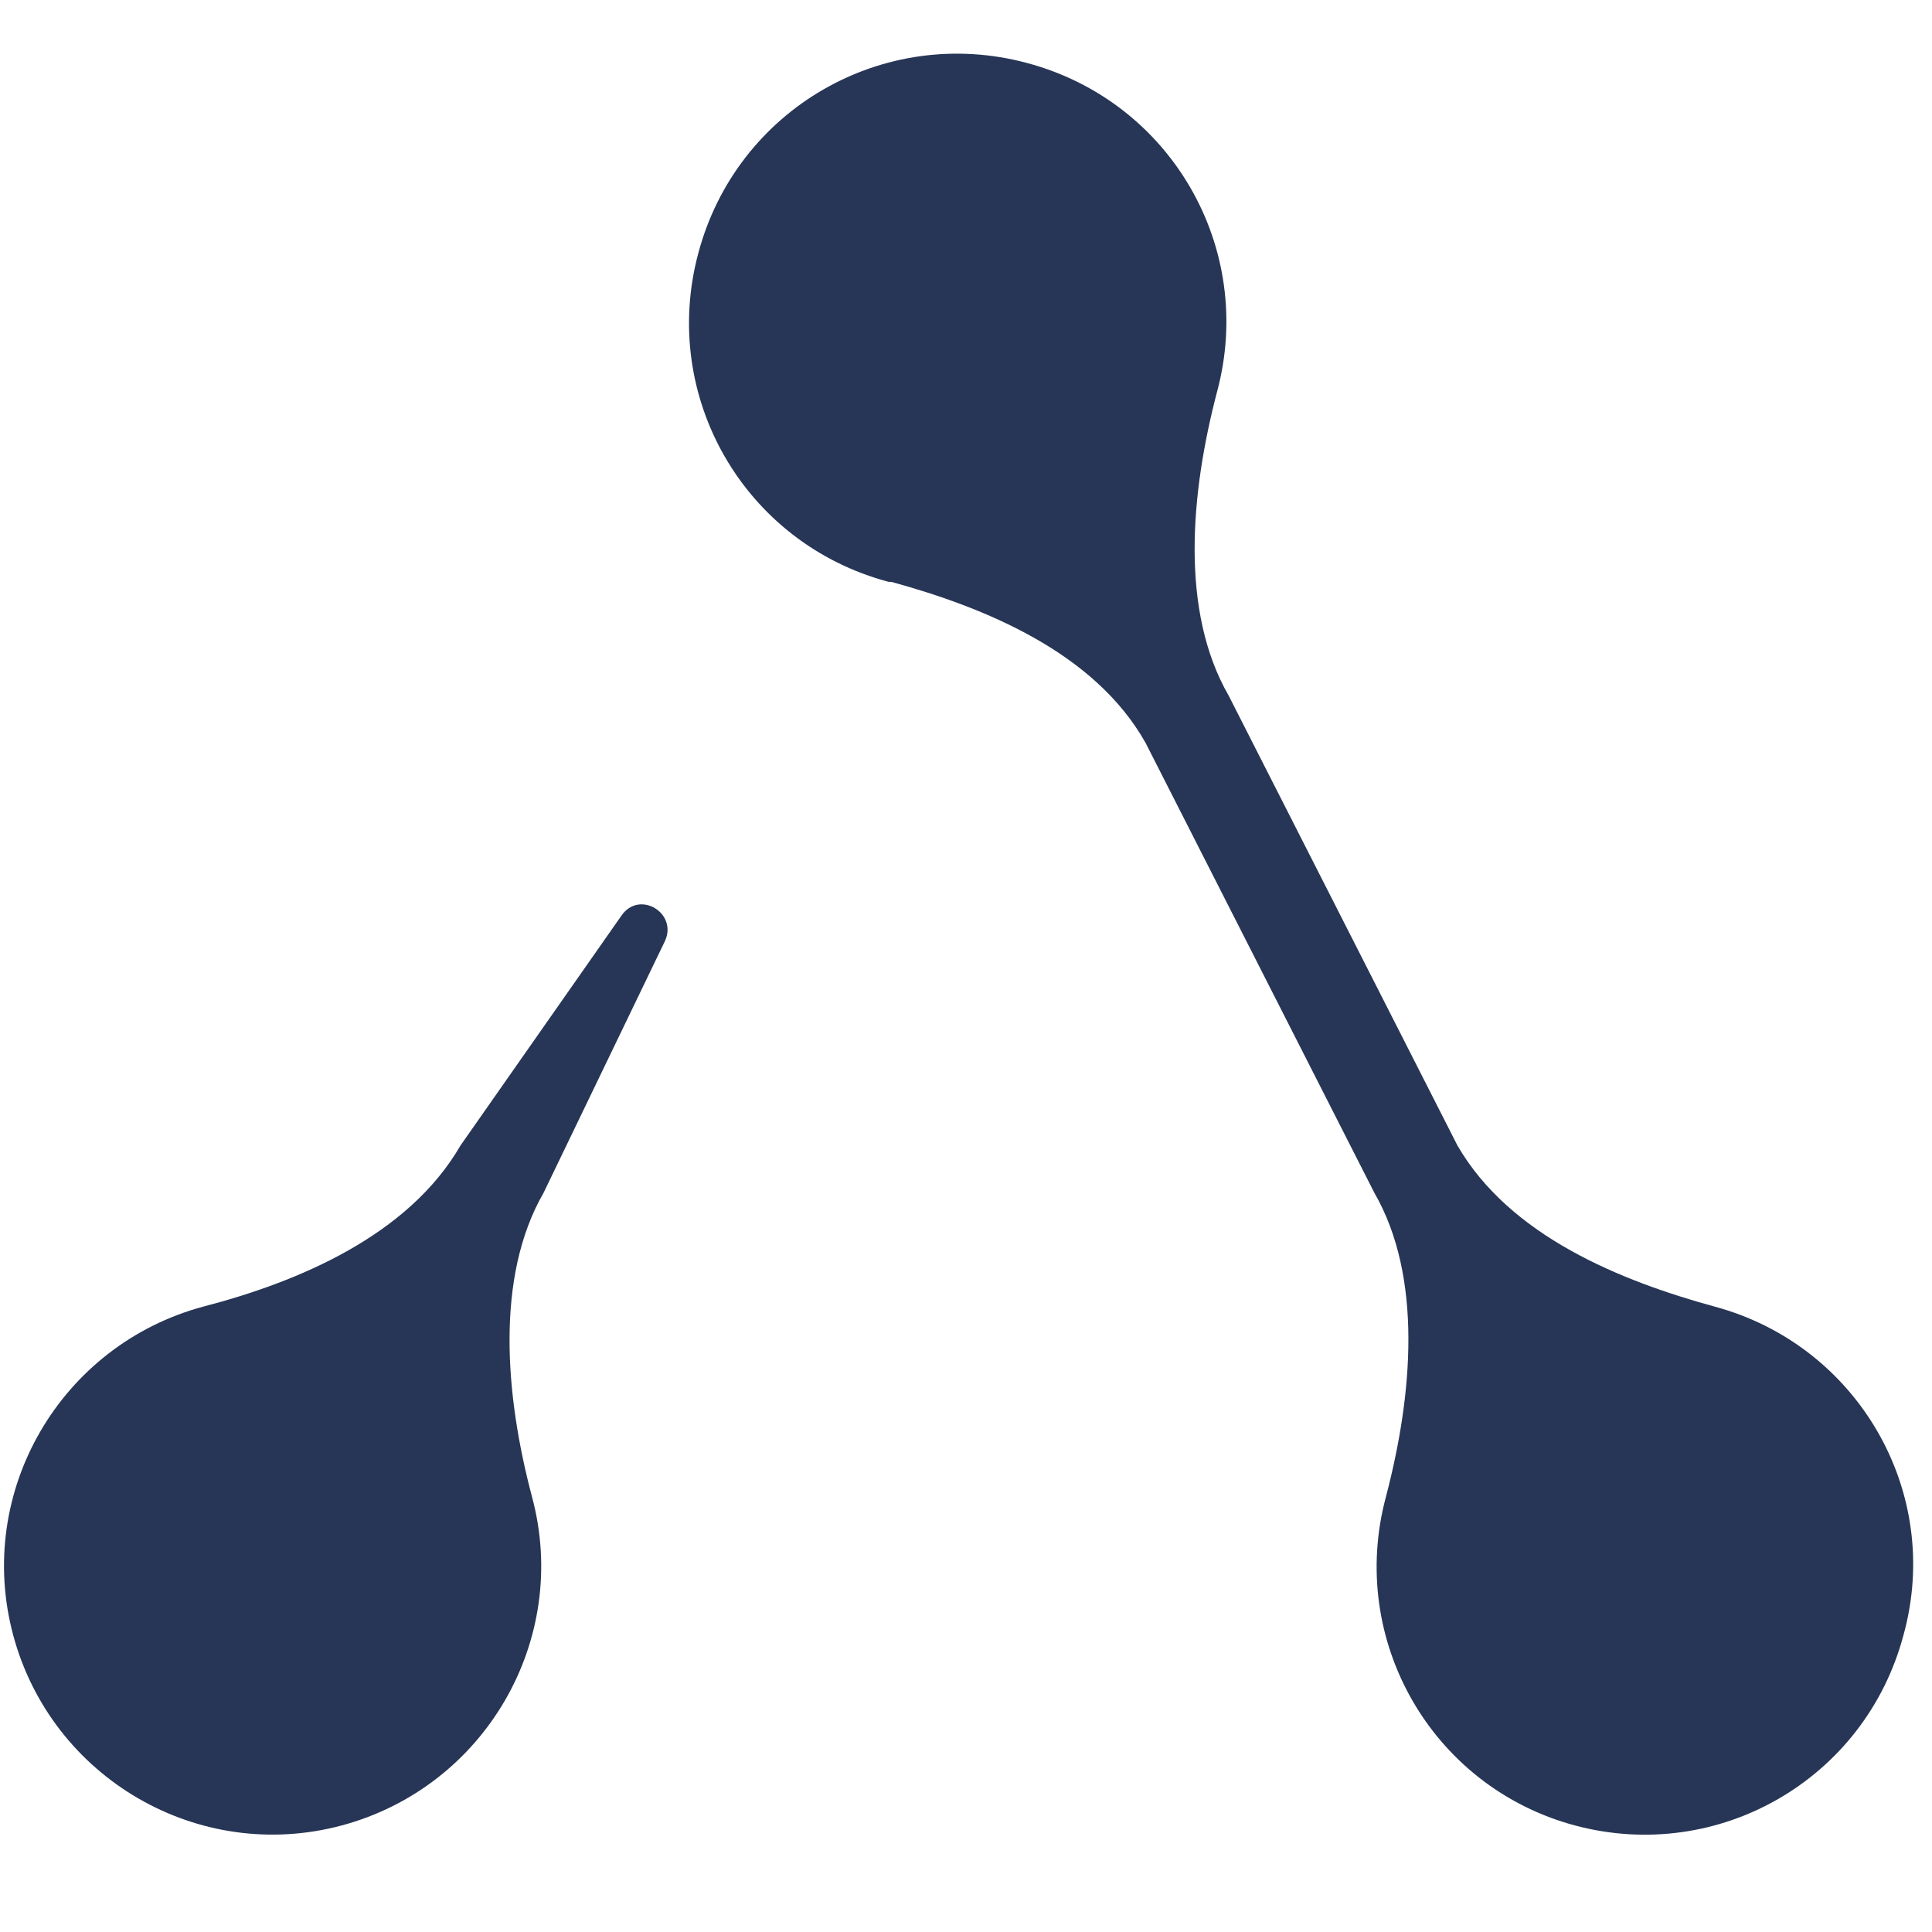
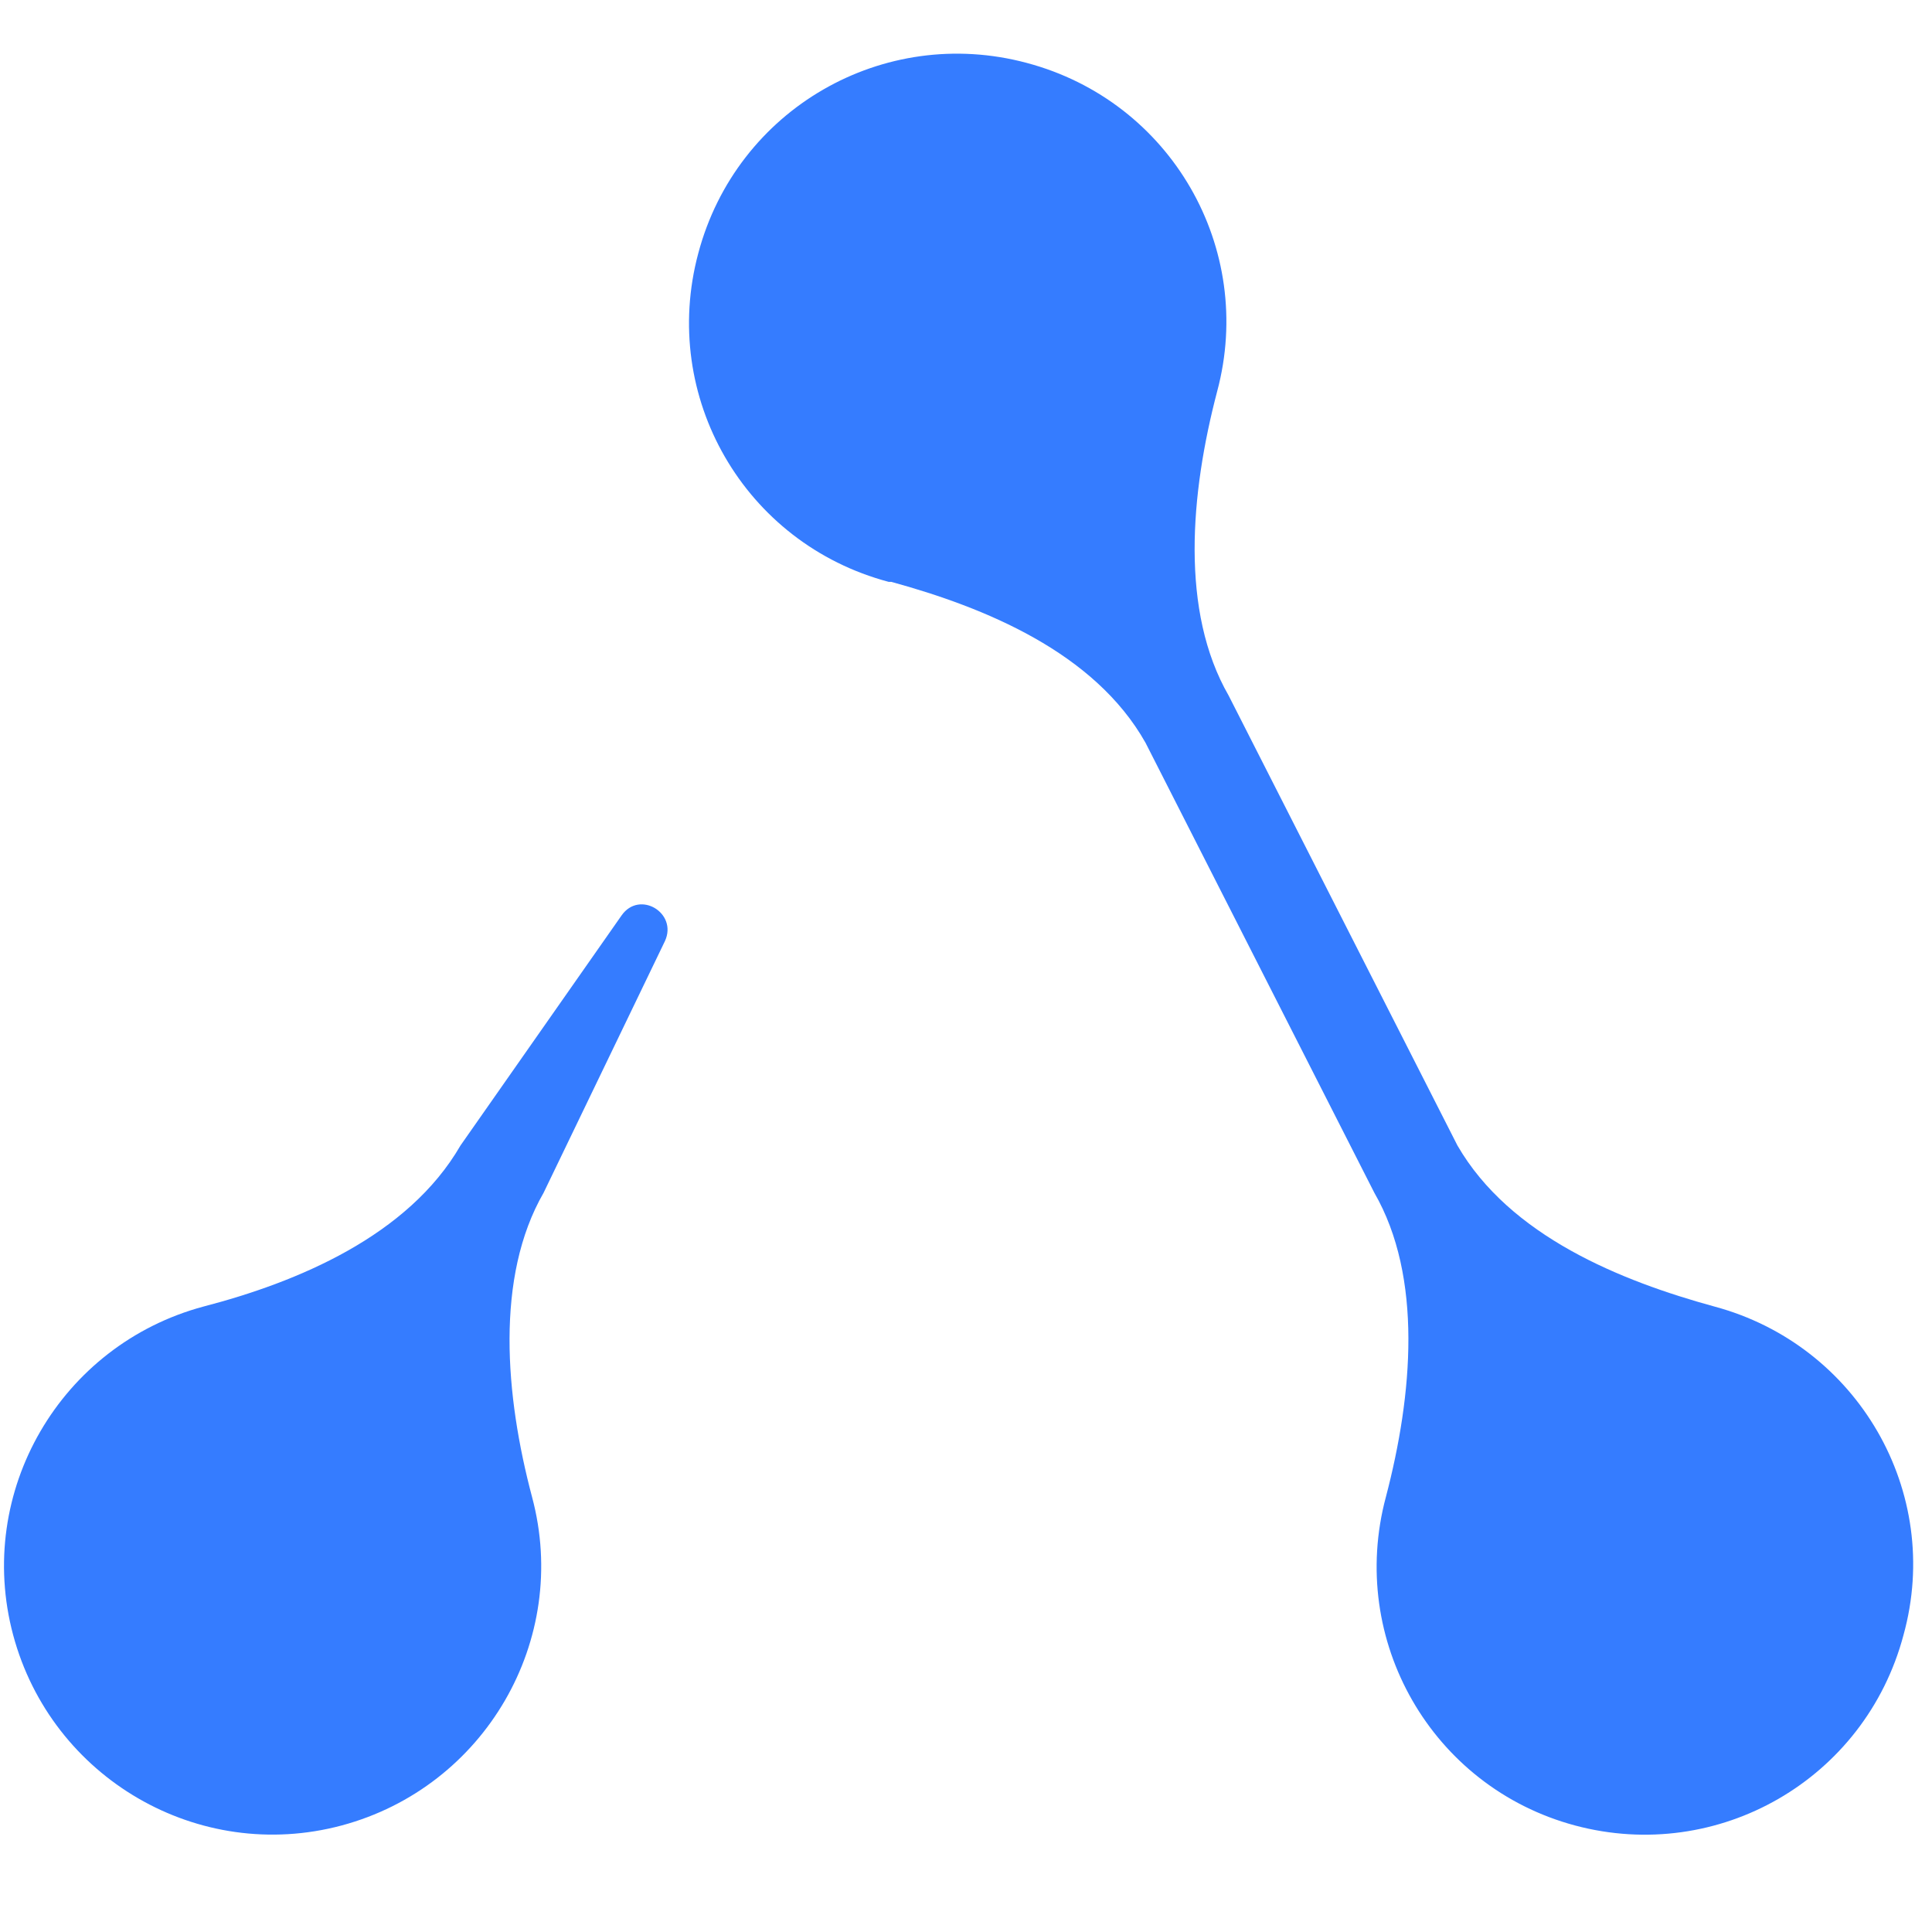
<svg xmlns="http://www.w3.org/2000/svg" width="32px" height="32px" viewBox="0 0 36 36" version="1.1">
  <defs />
  <g id="reCreate" stroke="none" stroke-width="1" fill="none" fill-rule="evenodd">
-     <g id="txView_openTable" transform="translate(-1324, -768)" fill="#273656" fill-rule="nonzero">
+     <g id="txView_openTable" transform="translate(-1324, -768)" fill="#357CFF" fill-rule="nonzero">
      <path d="M1355.944,792.345 C1358.612,793.06 1360.207,795.799 1359.469,798.466 C1358.755,801.157 1356.016,802.729 1353.348,802.015 C1350.681,801.3 1349.109,798.561 1349.824,795.894 C1350.324,793.989 1350.514,791.797 1349.609,790.226 L1345.346,781.842 C1344.394,780.151 1342.345,779.318 1340.607,778.842 L1340.559,778.842 C1337.868,778.127 1336.296,775.388 1337.011,772.721 C1337.725,770.03 1340.464,768.458 1343.131,769.172 C1345.823,769.887 1347.394,772.626 1346.68,775.293 C1346.18,777.198 1345.989,779.389 1346.894,780.961 L1351.157,789.344 C1352.134,791.035 1354.206,791.869 1355.944,792.345 Z M1335.582,785.058 C1335.915,784.581 1336.63,785.01 1336.391,785.534 L1334.129,790.226 C1333.224,791.797 1333.414,794.012 1333.914,795.894 C1334.629,798.561 1333.033,801.3 1330.366,802.015 C1327.698,802.729 1324.96,801.133 1324.245,798.466 C1323.531,795.799 1325.126,793.06 1327.794,792.345 C1329.532,791.893 1331.604,791.035 1332.581,789.344 L1335.582,785.058 Z" />
    </g>
  </g>
</svg>
